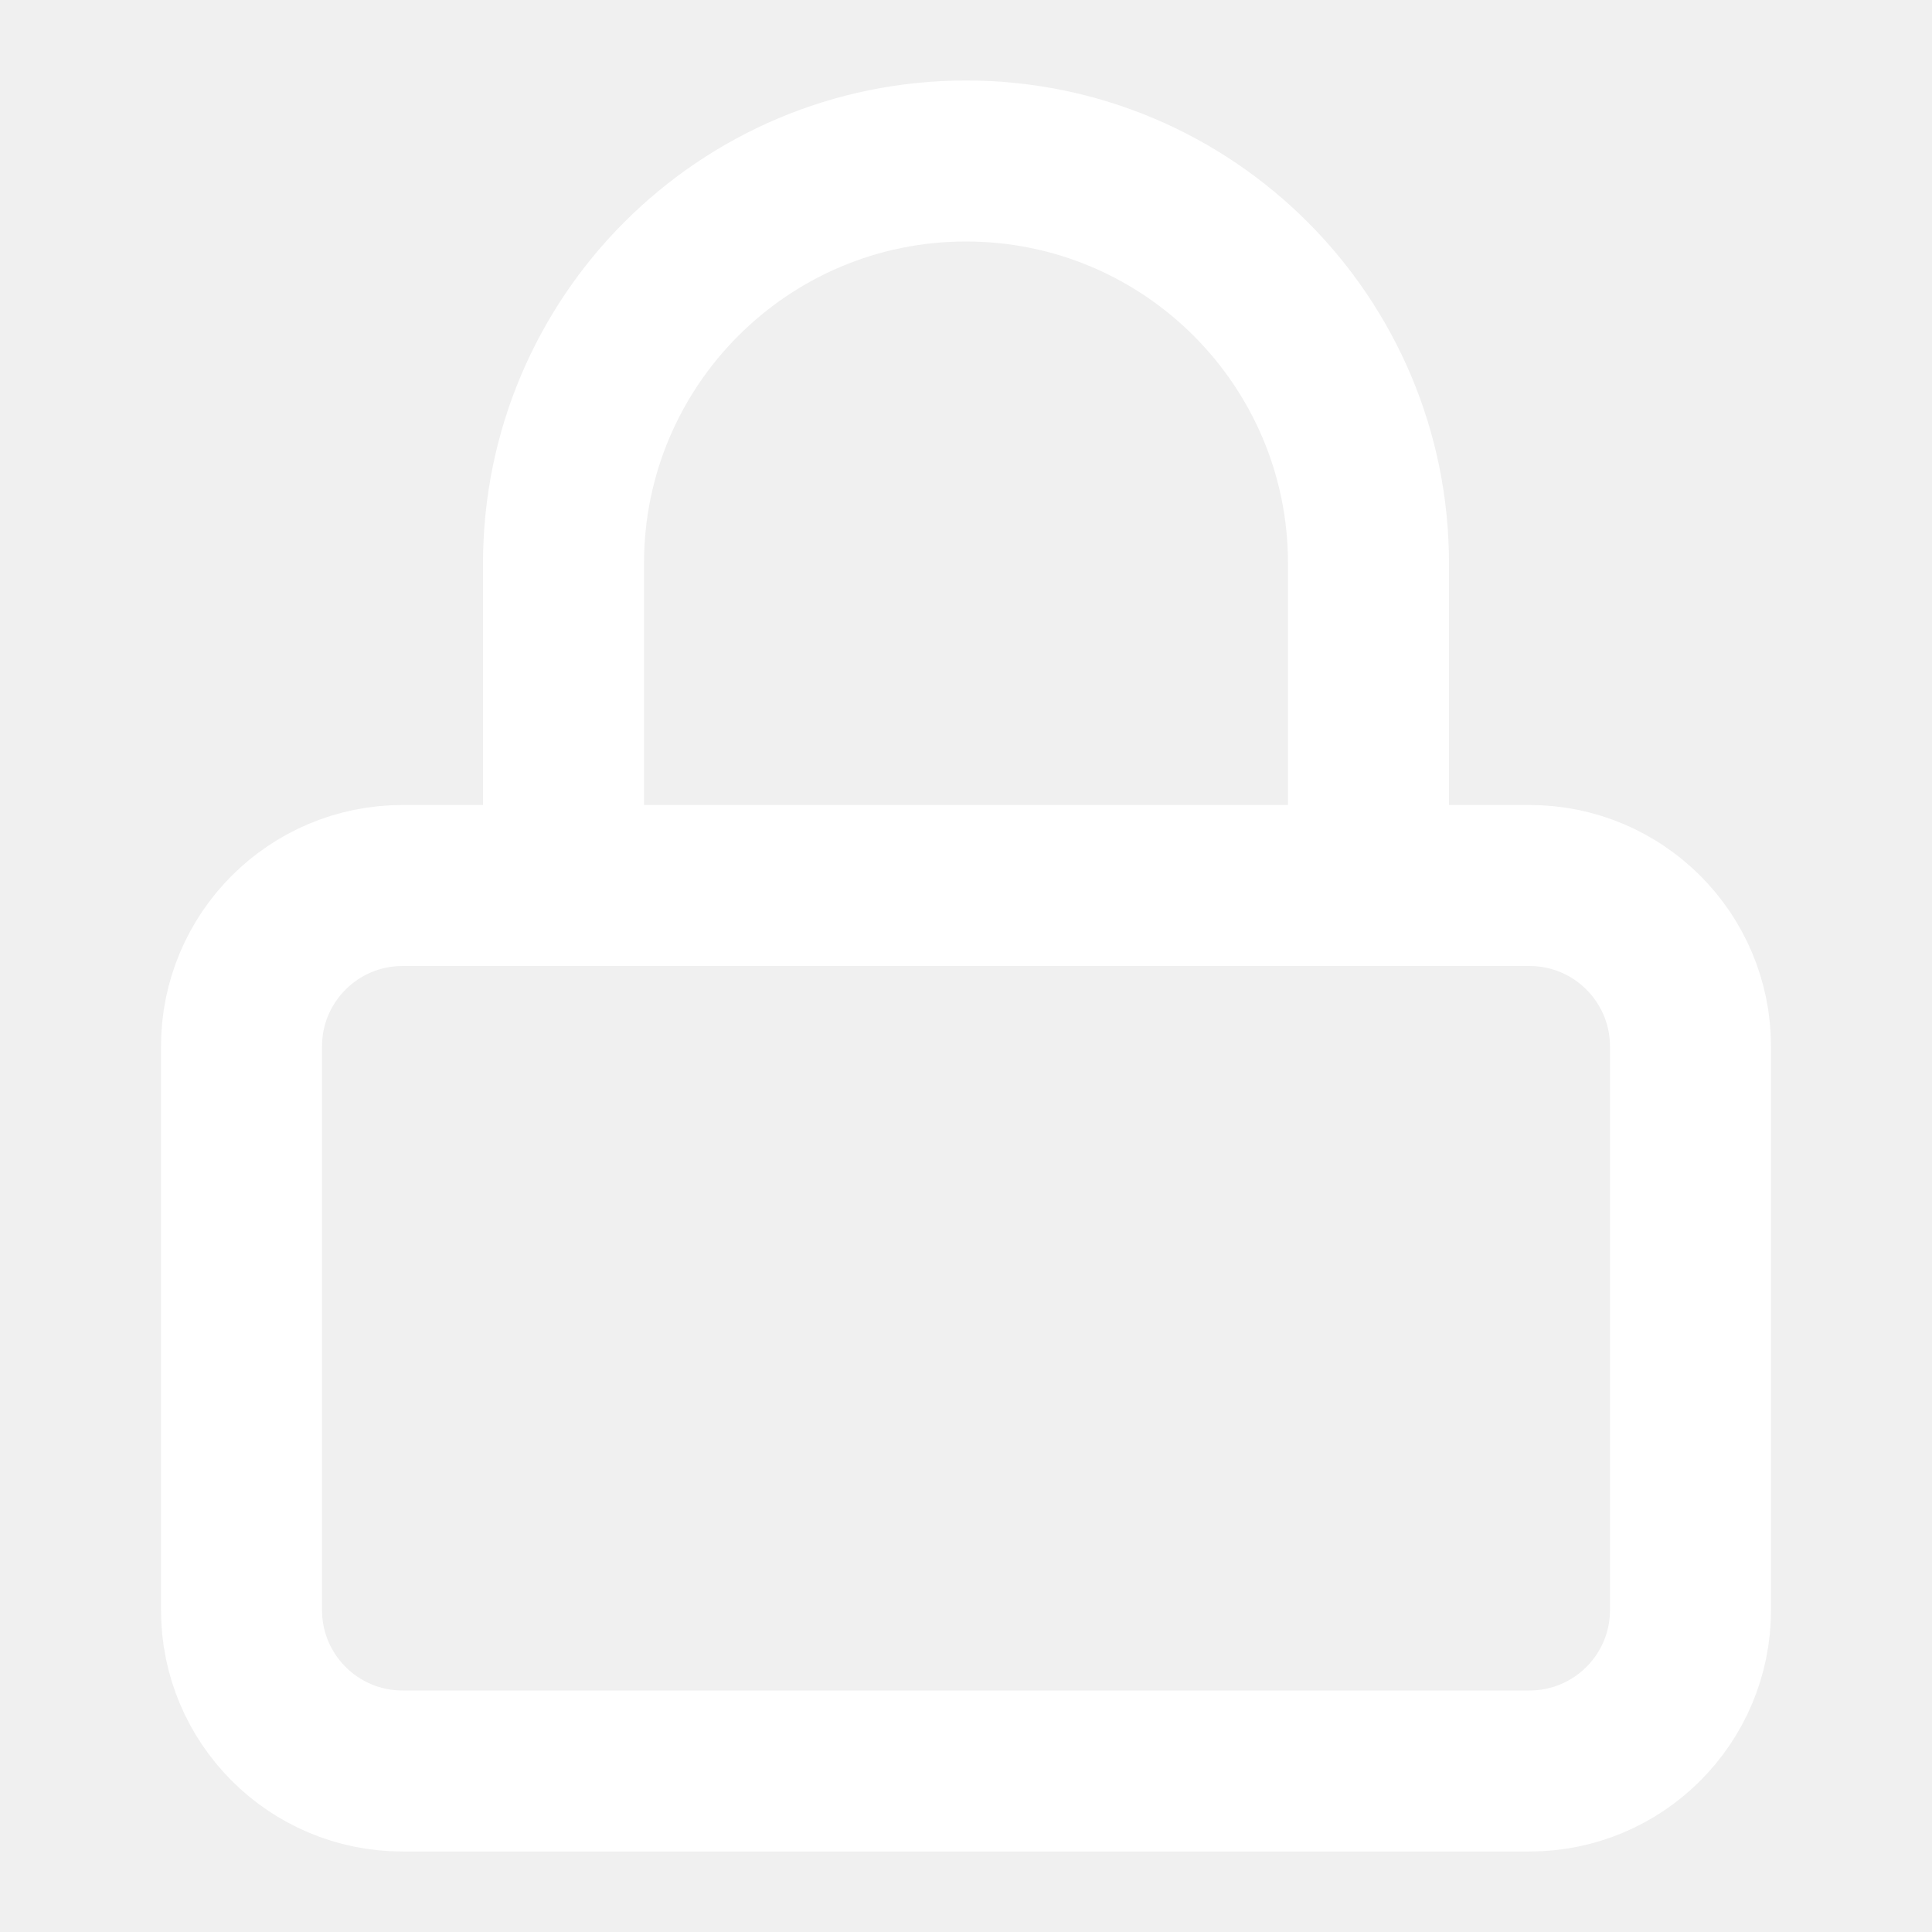
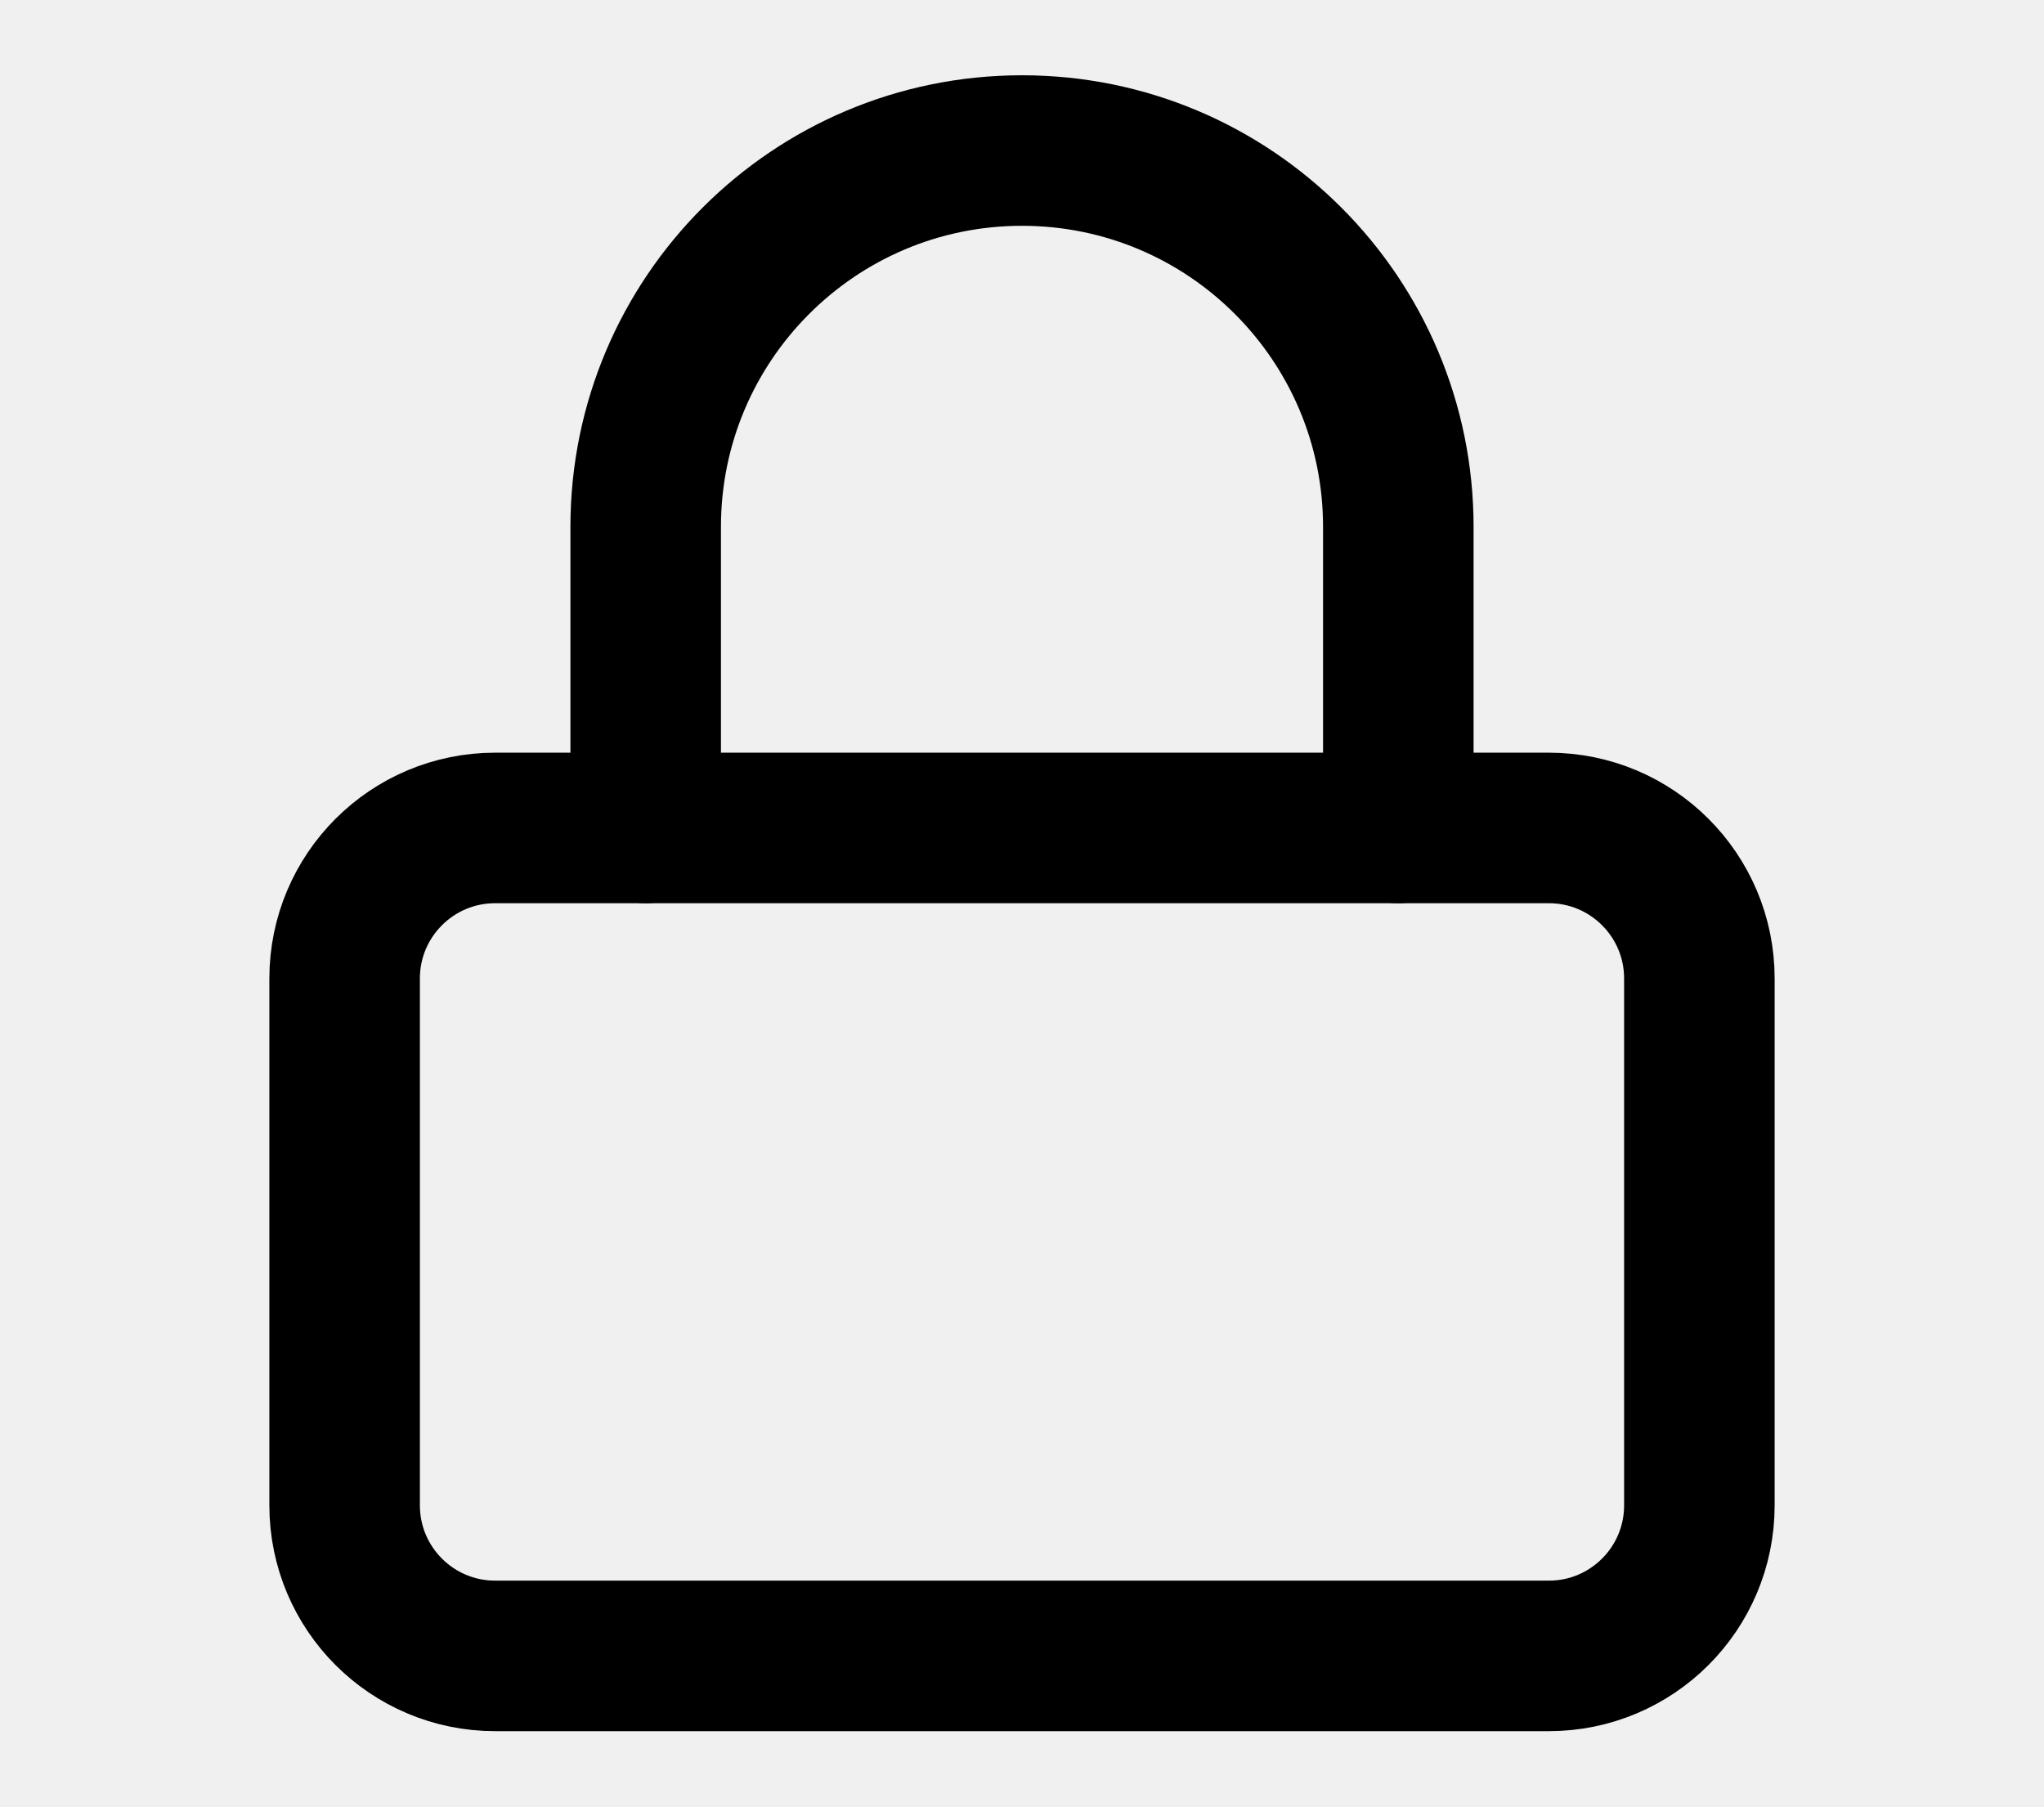
- <svg xmlns="http://www.w3.org/2000/svg" viewBox="0 0 24 24" fill="none" stroke="#ffffff" stroke-width="2" stroke-linecap="round" stroke-linejoin="round" class="feather feather-lock">
+ <svg xmlns="http://www.w3.org/2000/svg" viewBox="0 0 24 24" width="86px" height="76px" fill="none" stroke="currentColor" stroke-width="2" stroke-linecap="round" stroke-linejoin="round" class="feather feather-lock">
  <rect x="3" y="11" width="18" height="11" rx="2" ry="2" />
  <path d="M7 11V7a5 5 0 0 1 10 0v4" />
</svg>
